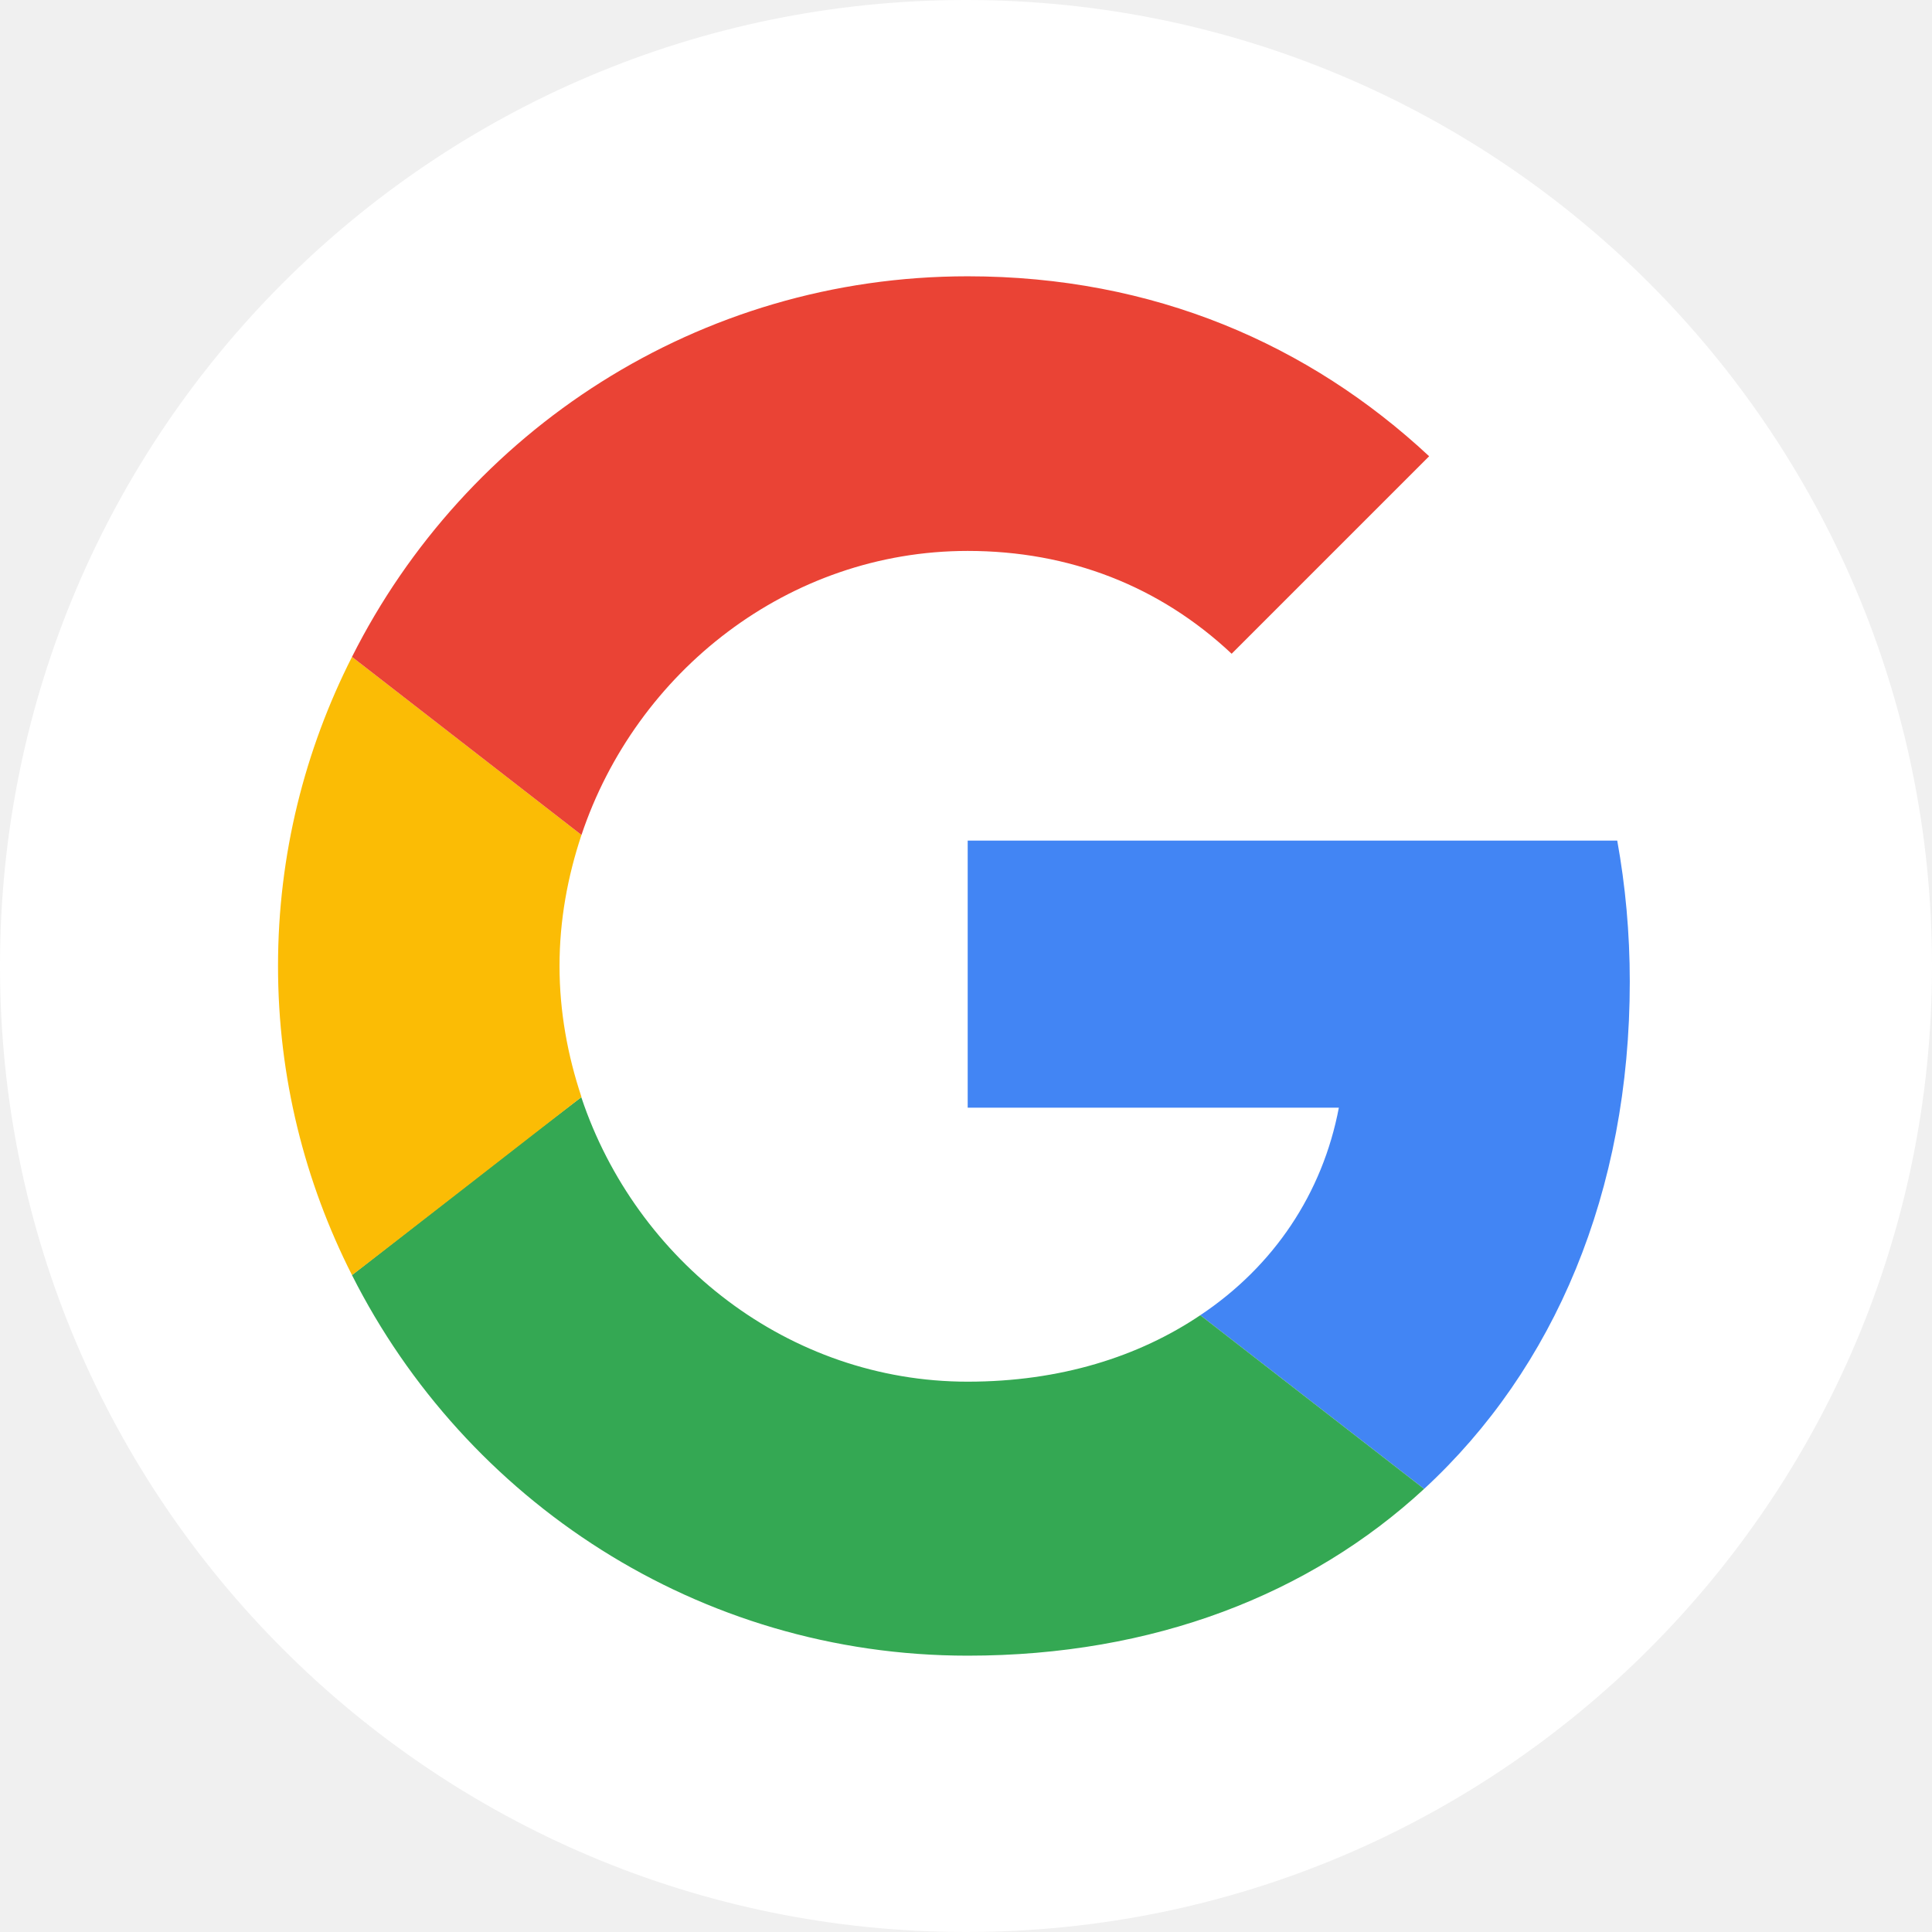
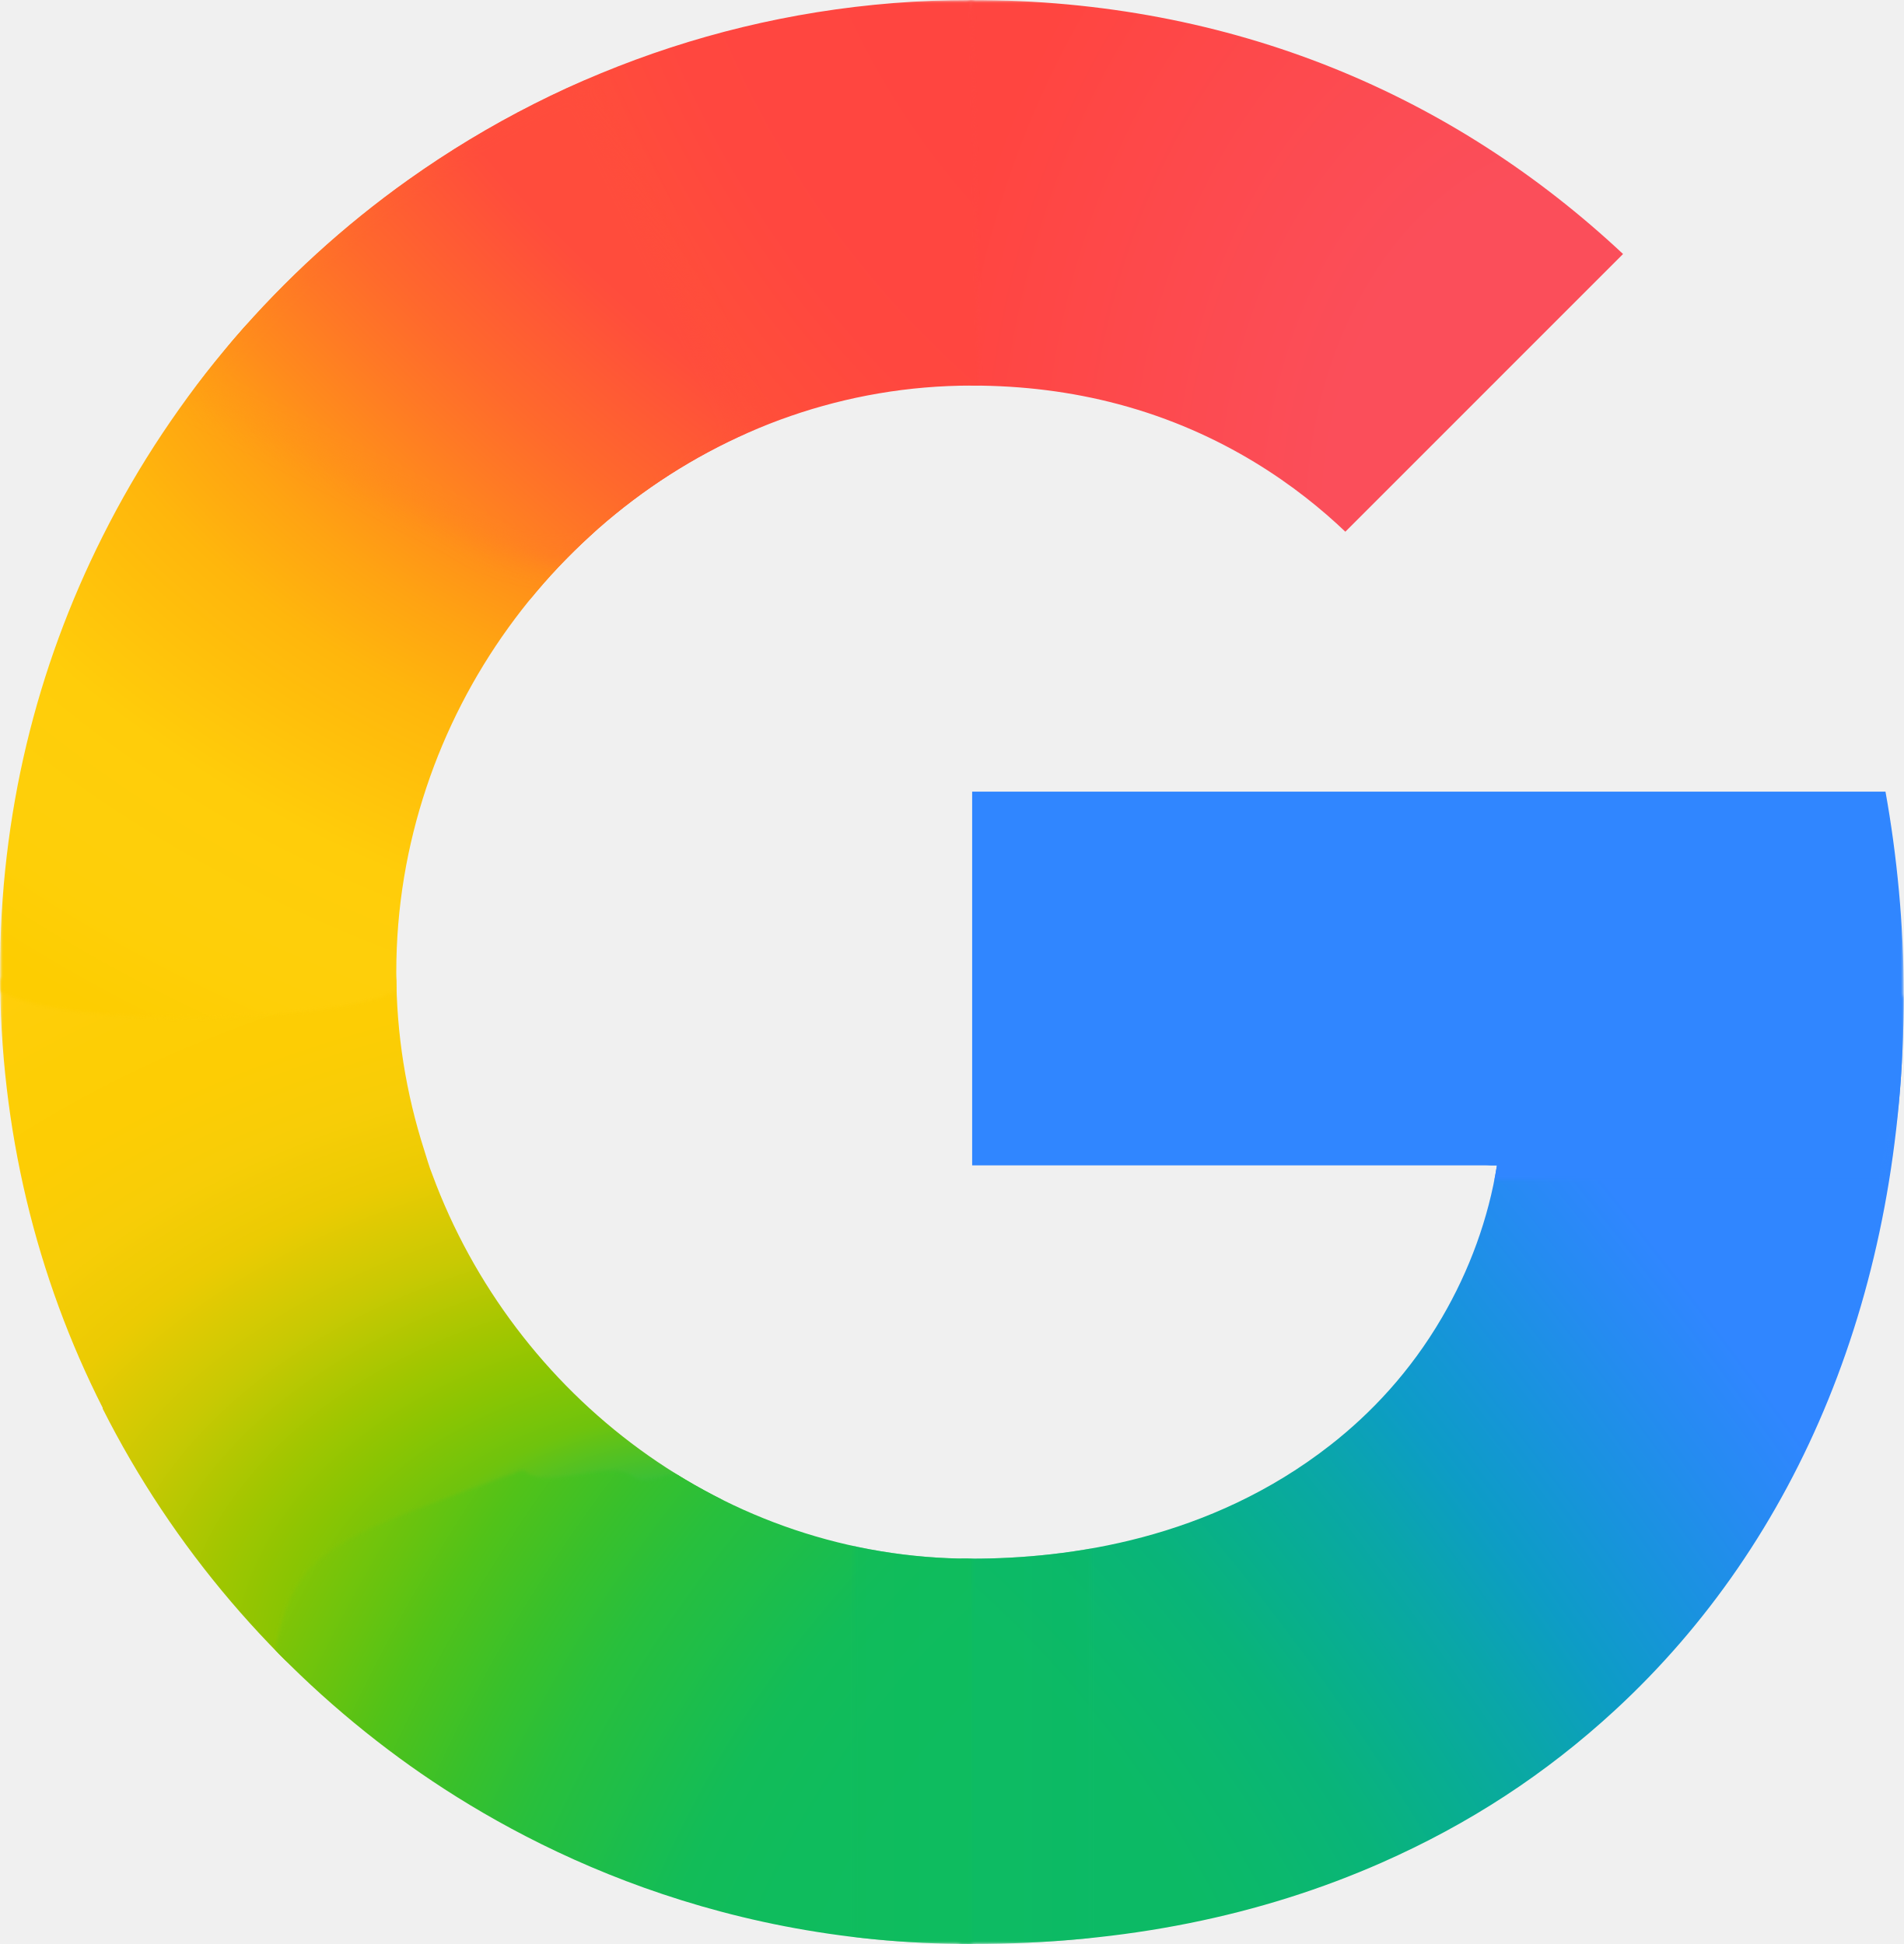
- <svg xmlns="http://www.w3.org/2000/svg" data-v-8c2610d6="" xml:space="preserve" viewBox="0 0 100 100" style="fill-rule: evenodd; clip-rule: evenodd; stroke-linejoin: round; stroke-miterlimit: 2;">
-   <circle cx="50" cy="50" r="50" style="fill:#fff;" />
-   <g transform="translate(14.39 14.302) scale(.09916)">
-     <path d="M-4117.16-2597.44v139.42h193.74c-8.51 44.84-34.04 82.8-72.33 108.33l116.84 90.66c68.07-62.84 107.35-155.13 107.35-264.77 0-25.53-2.29-50.07-6.55-73.63l-339.05-.01Z" style="fill:#4285f4;fill-rule:nonzero;" transform="translate(4477.16 2891.98)" />
-     <path d="m-4318.92-2463.46-26.35 20.17-93.28 72.65c59.24 117.49 180.65 198.66 321.38 198.66 97.2 0 178.69-32.07 238.25-87.05l-116.83-90.66c-32.08 21.6-72.99 34.69-121.42 34.69-93.6 0-173.13-63.16-201.6-148.25l-.15-.21Z" style="fill:#34a853;fill-rule:nonzero;" transform="translate(4477.16 2891.98)" />
-     <path d="M-4438.55-2693.33c-24.54 48.44-38.61 103.09-38.61 161.34 0 58.26 14.07 112.91 38.61 161.35 0 .32 119.79-92.95 119.79-92.95-7.2-21.6-11.46-44.5-11.46-68.4 0-23.89 4.26-46.8 11.46-68.4l-119.79-92.94Z" style="fill:#fbbc05;fill-rule:nonzero;" transform="translate(4477.16 2891.98)" />
-     <path d="M-4117.16-2748.64c53.02 0 100.14 18.33 137.78 53.67l103.09-103.09c-62.51-58.25-143.67-93.93-240.87-93.93-140.73 0-262.15 80.84-321.39 198.66l119.79 92.95c28.47-85.09 108-148.26 201.6-148.26Z" style="fill:#ea4335;fill-rule:nonzero;" transform="translate(4477.16 2891.98)" />
+ <svg xmlns="http://www.w3.org/2000/svg" xmlns:xlink="http://www.w3.org/1999/xlink" version="1.1" viewBox="0 0 268.152 273.883" overflow="hidden" xml:space="preserve">
+   <defs>
+     <linearGradient id="a">
+       <stop offset="0" stop-color="#0fbc5c" />
+       <stop offset="1" stop-color="#0cba65" />
+     </linearGradient>
+     <linearGradient id="g">
+       <stop offset=".231" stop-color="#0fbc5f" />
+       <stop offset=".312" stop-color="#0fbc5f" />
+       <stop offset=".366" stop-color="#0fbc5e" />
+       <stop offset=".458" stop-color="#0fbc5d" />
+       <stop offset=".54" stop-color="#12bc58" />
+       <stop offset=".699" stop-color="#28bf3c" />
+       <stop offset=".771" stop-color="#38c02b" />
+       <stop offset=".861" stop-color="#52c218" />
+       <stop offset=".915" stop-color="#67c30f" />
+       <stop offset="1" stop-color="#86c504" />
+     </linearGradient>
+     <linearGradient id="h">
+       <stop offset=".142" stop-color="#1abd4d" />
+       <stop offset=".248" stop-color="#6ec30d" />
+       <stop offset=".312" stop-color="#8ac502" />
+       <stop offset=".366" stop-color="#a2c600" />
+       <stop offset=".446" stop-color="#c8c903" />
+       <stop offset=".54" stop-color="#ebcb03" />
+       <stop offset=".616" stop-color="#f7cd07" />
+       <stop offset=".699" stop-color="#fdcd04" />
+       <stop offset=".771" stop-color="#fdce05" />
+       <stop offset=".861" stop-color="#ffce0a" />
+     </linearGradient>
+     <linearGradient id="f">
+       <stop offset=".316" stop-color="#ff4c3c" />
+       <stop offset=".604" stop-color="#ff692c" />
+       <stop offset=".727" stop-color="#ff7825" />
+       <stop offset=".885" stop-color="#ff8d1b" />
+       <stop offset="1" stop-color="#ff9f13" />
+     </linearGradient>
+     <linearGradient id="b">
+       <stop offset=".231" stop-color="#ff4541" />
+       <stop offset=".312" stop-color="#ff4540" />
+       <stop offset=".458" stop-color="#ff4640" />
+       <stop offset=".54" stop-color="#ff473f" />
+       <stop offset=".699" stop-color="#ff5138" />
+       <stop offset=".771" stop-color="#ff5b33" />
+       <stop offset=".861" stop-color="#ff6c29" />
+       <stop offset="1" stop-color="#ff8c18" />
+     </linearGradient>
+     <linearGradient id="d">
+       <stop offset=".408" stop-color="#fb4e5a" />
+       <stop offset="1" stop-color="#ff4540" />
+     </linearGradient>
+     <linearGradient id="c">
+       <stop offset=".132" stop-color="#0cba65" />
+       <stop offset=".21" stop-color="#0bb86d" />
+       <stop offset=".297" stop-color="#09b479" />
+       <stop offset=".396" stop-color="#08ad93" />
+       <stop offset=".477" stop-color="#0aa6a9" />
+       <stop offset=".568" stop-color="#0d9cc6" />
+       <stop offset=".667" stop-color="#1893dd" />
+       <stop offset=".769" stop-color="#258bf1" />
+       <stop offset=".859" stop-color="#3086ff" />
+     </linearGradient>
+     <linearGradient id="e">
+       <stop offset=".366" stop-color="#ff4e3a" />
+       <stop offset=".458" stop-color="#ff8a1b" />
+       <stop offset=".54" stop-color="#ffa312" />
+       <stop offset=".616" stop-color="#ffb60c" />
+       <stop offset=".771" stop-color="#ffcd0a" />
+       <stop offset=".861" stop-color="#fecf0a" />
+       <stop offset=".915" stop-color="#fecf08" />
+       <stop offset="1" stop-color="#fdcd01" />
+     </linearGradient>
+     <linearGradient xlink:href="#a" id="s" x1="219.7" y1="329.535" x2="254.467" y2="329.535" gradientUnits="userSpaceOnUse" />
+     <radialGradient xlink:href="#b" id="m" gradientUnits="userSpaceOnUse" gradientTransform="matrix(-1.936885,1.043001,1.455731,2.555422,290.5254,-400.6338)" cx="109.627" cy="135.862" fx="109.627" fy="135.862" r="71.46" />
+     <radialGradient xlink:href="#c" id="n" gradientUnits="userSpaceOnUse" gradientTransform="matrix(-3.512595,-4.45809,-1.692547,1.260616,870.8006,191.554)" cx="45.259" cy="279.274" fx="45.259" fy="279.274" r="71.46" />
+     <radialGradient xlink:href="#d" id="l" cx="304.017" cy="118.009" fx="304.017" fy="118.009" r="47.854" gradientTransform="matrix(2.064353,-4.926832e-6,-2.901531e-6,2.592041,-297.6788,-151.7469)" gradientUnits="userSpaceOnUse" />
+     <radialGradient xlink:href="#e" id="o" gradientUnits="userSpaceOnUse" gradientTransform="matrix(-0.2485783,2.083138,2.962486,0.3341668,-255.1463,-331.1636)" cx="181.001" cy="177.201" fx="181.001" fy="177.201" r="71.46" />
+     <radialGradient xlink:href="#f" id="p" cx="207.673" cy="108.097" fx="207.673" fy="108.097" r="41.102" gradientTransform="matrix(-1.249206,1.343263,-3.896837,-3.425693,880.5011,194.9051)" gradientUnits="userSpaceOnUse" />
+     <radialGradient xlink:href="#g" id="r" gradientUnits="userSpaceOnUse" gradientTransform="matrix(-1.936885,-1.043001,1.455731,-2.555422,290.5254,838.6834)" cx="109.627" cy="135.862" fx="109.627" fy="135.862" r="71.46" />
+     <radialGradient xlink:href="#h" id="j" gradientUnits="userSpaceOnUse" gradientTransform="matrix(-0.081402,-1.93722,2.926737,-0.1162508,-215.1345,632.8606)" cx="154.87" cy="145.969" fx="154.87" fy="145.969" r="71.46" />
+     <filter id="q" x="-.048" y="-.058" width="1.097" height="1.116" color-interpolation-filters="sRGB">
+       <feGaussianBlur stdDeviation="1.701" />
+     </filter>
+     <filter id="k" x="-.017" y="-.01" width="1.033" height="1.02" color-interpolation-filters="sRGB">
+       <feGaussianBlur stdDeviation=".242" />
+     </filter>
+     <clipPath clipPathUnits="userSpaceOnUse" id="i">
+       <path d="M371.378 193.241H237.083v53.438h77.167c-1.24 7.563-4.026 15.002-8.105 21.786-4.673 7.772-10.451 13.69-16.373 18.196-17.739 13.498-38.42 16.258-52.783 16.258-36.282 0-67.283-23.287-79.284-54.929-.484-1.148-.806-2.334-1.198-3.507-2.652-8.053-4.101-16.582-4.101-25.447 0-9.226 1.569-18.058 4.43-26.398 11.285-32.897 42.985-57.467 80.179-57.467 7.481 0 14.685.884 21.517 2.648 15.614 4.031 26.658 11.97 33.425 18.249l40.834-39.711c-24.839-22.616-57.219-36.32-95.844-36.32-30.878-.001-59.386 9.553-82.748 25.699-18.945 13.094-34.483 30.625-44.969 50.986-9.754 18.878-15.094 39.799-15.094 62.293 0 22.495 5.349 43.633 15.103 62.337v.126c10.302 19.857 25.368 36.954 43.678 49.988 15.996 11.387 44.679 26.552 84.031 26.552 22.63 0 42.687-4.052 60.375-11.645 12.76-5.478 24.066-12.622 34.301-21.804 13.525-12.132 24.117-27.139 31.346-44.404 7.23-17.265 11.097-36.789 11.097-57.957 0-9.858-.997-19.869-2.688-28.968Z" fill="#000" />
+     </clipPath>
+   </defs>
+   <g transform="matrix(0.957922,0,0,0.985255,-90.17436,-78.85577)">
+     <g clip-path="url(#i)">
+       <path d="M92.076 219.958c.148 22.14 6.501 44.983 16.118 63.423v.127c6.948 13.392 16.444 23.97 27.26 34.452l65.326-23.67c-12.359-6.234-14.245-10.055-23.105-17.025-9.054-9.066-15.802-19.474-20.004-31.677h-.169l.169-.127c-2.765-8.059-3.037-16.613-3.139-25.503Z" fill="url(#j)" filter="url(#k)" />
+       <path d="M237.083 79.025c-6.457 22.526-3.988 44.421 0 57.161 7.456.005 14.639.888 21.449 2.646 15.614 4.031 26.657 11.97 33.424 18.25l41.879-40.726c-24.809-22.589-54.666-37.296-96.753-37.332Z" fill="url(#l)" filter="url(#k)" />
+       <path d="M236.943 78.847c-31.671-.001-60.911 9.798-84.872 26.359-8.897 6.149-17.061 13.252-24.331 21.151-1.905 17.743 14.257 39.551 46.261 39.37 15.528-17.937 38.495-29.543 64.056-29.543.023 0 .046.002.069.002l-1.044-57.335c-.047-0-.093-.004-.14-.004Z" fill="url(#m)" filter="url(#k)" />
+       <path d="m341.475 226.379-28.268 19.285c-1.24 7.563-4.028 15.002-8.107 21.786-4.673 7.772-10.451 13.69-16.372 18.196-17.702 13.47-38.329 16.244-52.688 16.255-14.841 25.102-17.444 37.675 1.044 57.934 22.876-.017 43.157-4.117 61.046-11.796 12.931-5.551 24.388-12.791 34.761-22.096 13.706-12.295 24.442-27.503 31.769-45 7.327-17.497 11.245-37.282 11.245-58.734Z" fill="url(#n)" filter="url(#k)" />
+       <path d="M234.996 191.21v57.498h136.006c1.196-7.875 5.152-18.064 5.152-26.5 0-9.858-.996-21.899-2.687-30.998Z" fill="#3086ff" filter="url(#k)" />
+       <path d="M128.389 124.327c-8.393 9.119-15.563 19.326-21.248 30.365-9.754 18.878-15.094 41.83-15.094 64.323 0 .317.026.627.029.944 4.32 8.224 59.666 6.649 62.456 0-.004-.31-.039-.613-.039-.924 0-9.226 1.57-16.026 4.431-24.367 3.529-10.289 9.056-19.763 16.122-27.926 1.602-2.031 5.875-6.397 7.121-9.016.475-.998-.862-1.557-.937-1.909-.084-.393-1.876-.077-2.278-.369-1.275-.929-3.8-1.414-5.333-1.845-3.277-.921-8.709-2.954-11.725-5.06-9.536-6.659-24.417-14.612-33.505-24.216Z" fill="url(#o)" filter="url(#k)" />
+       <path d="M162.099 155.857c22.112 13.301 28.471-6.714 43.173-12.977L179.698 90.216c-9.408 3.926-18.296 8.805-26.543 14.504-12.316 8.512-23.192 18.899-32.176 30.72Z" fill="url(#p)" filter="url(#q)" />
+       <path d="M171.099 290.222c-29.683 10.641-34.33 11.023-37.062 29.29 5.221 5.06 10.831 9.74 16.793 13.983 15.996 11.387 46.766 26.552 86.118 26.552.046 0 .09-.004.137-.004v-59.157c-.03 0-.064.002-.094.002-14.736 0-26.511-3.844-38.585-10.527-2.977-1.648-8.377 2.777-11.123.799-3.787-2.728-12.899 2.351-16.183-.938Z" fill="url(#r)" filter="url(#k)" />
+       <path d="M219.7 299.023v59.996c5.506.64 11.236 1.029 17.247 1.029 6.026 0 11.856-.307 17.52-.872v-59.748c-6.348 1.078-12.327 1.461-17.478 1.461-5.932 0-11.7-.686-17.29-1.865Z" opacity=".5" fill="url(#s)" filter="url(#k)" />
+     </g>
  </g>
</svg>
